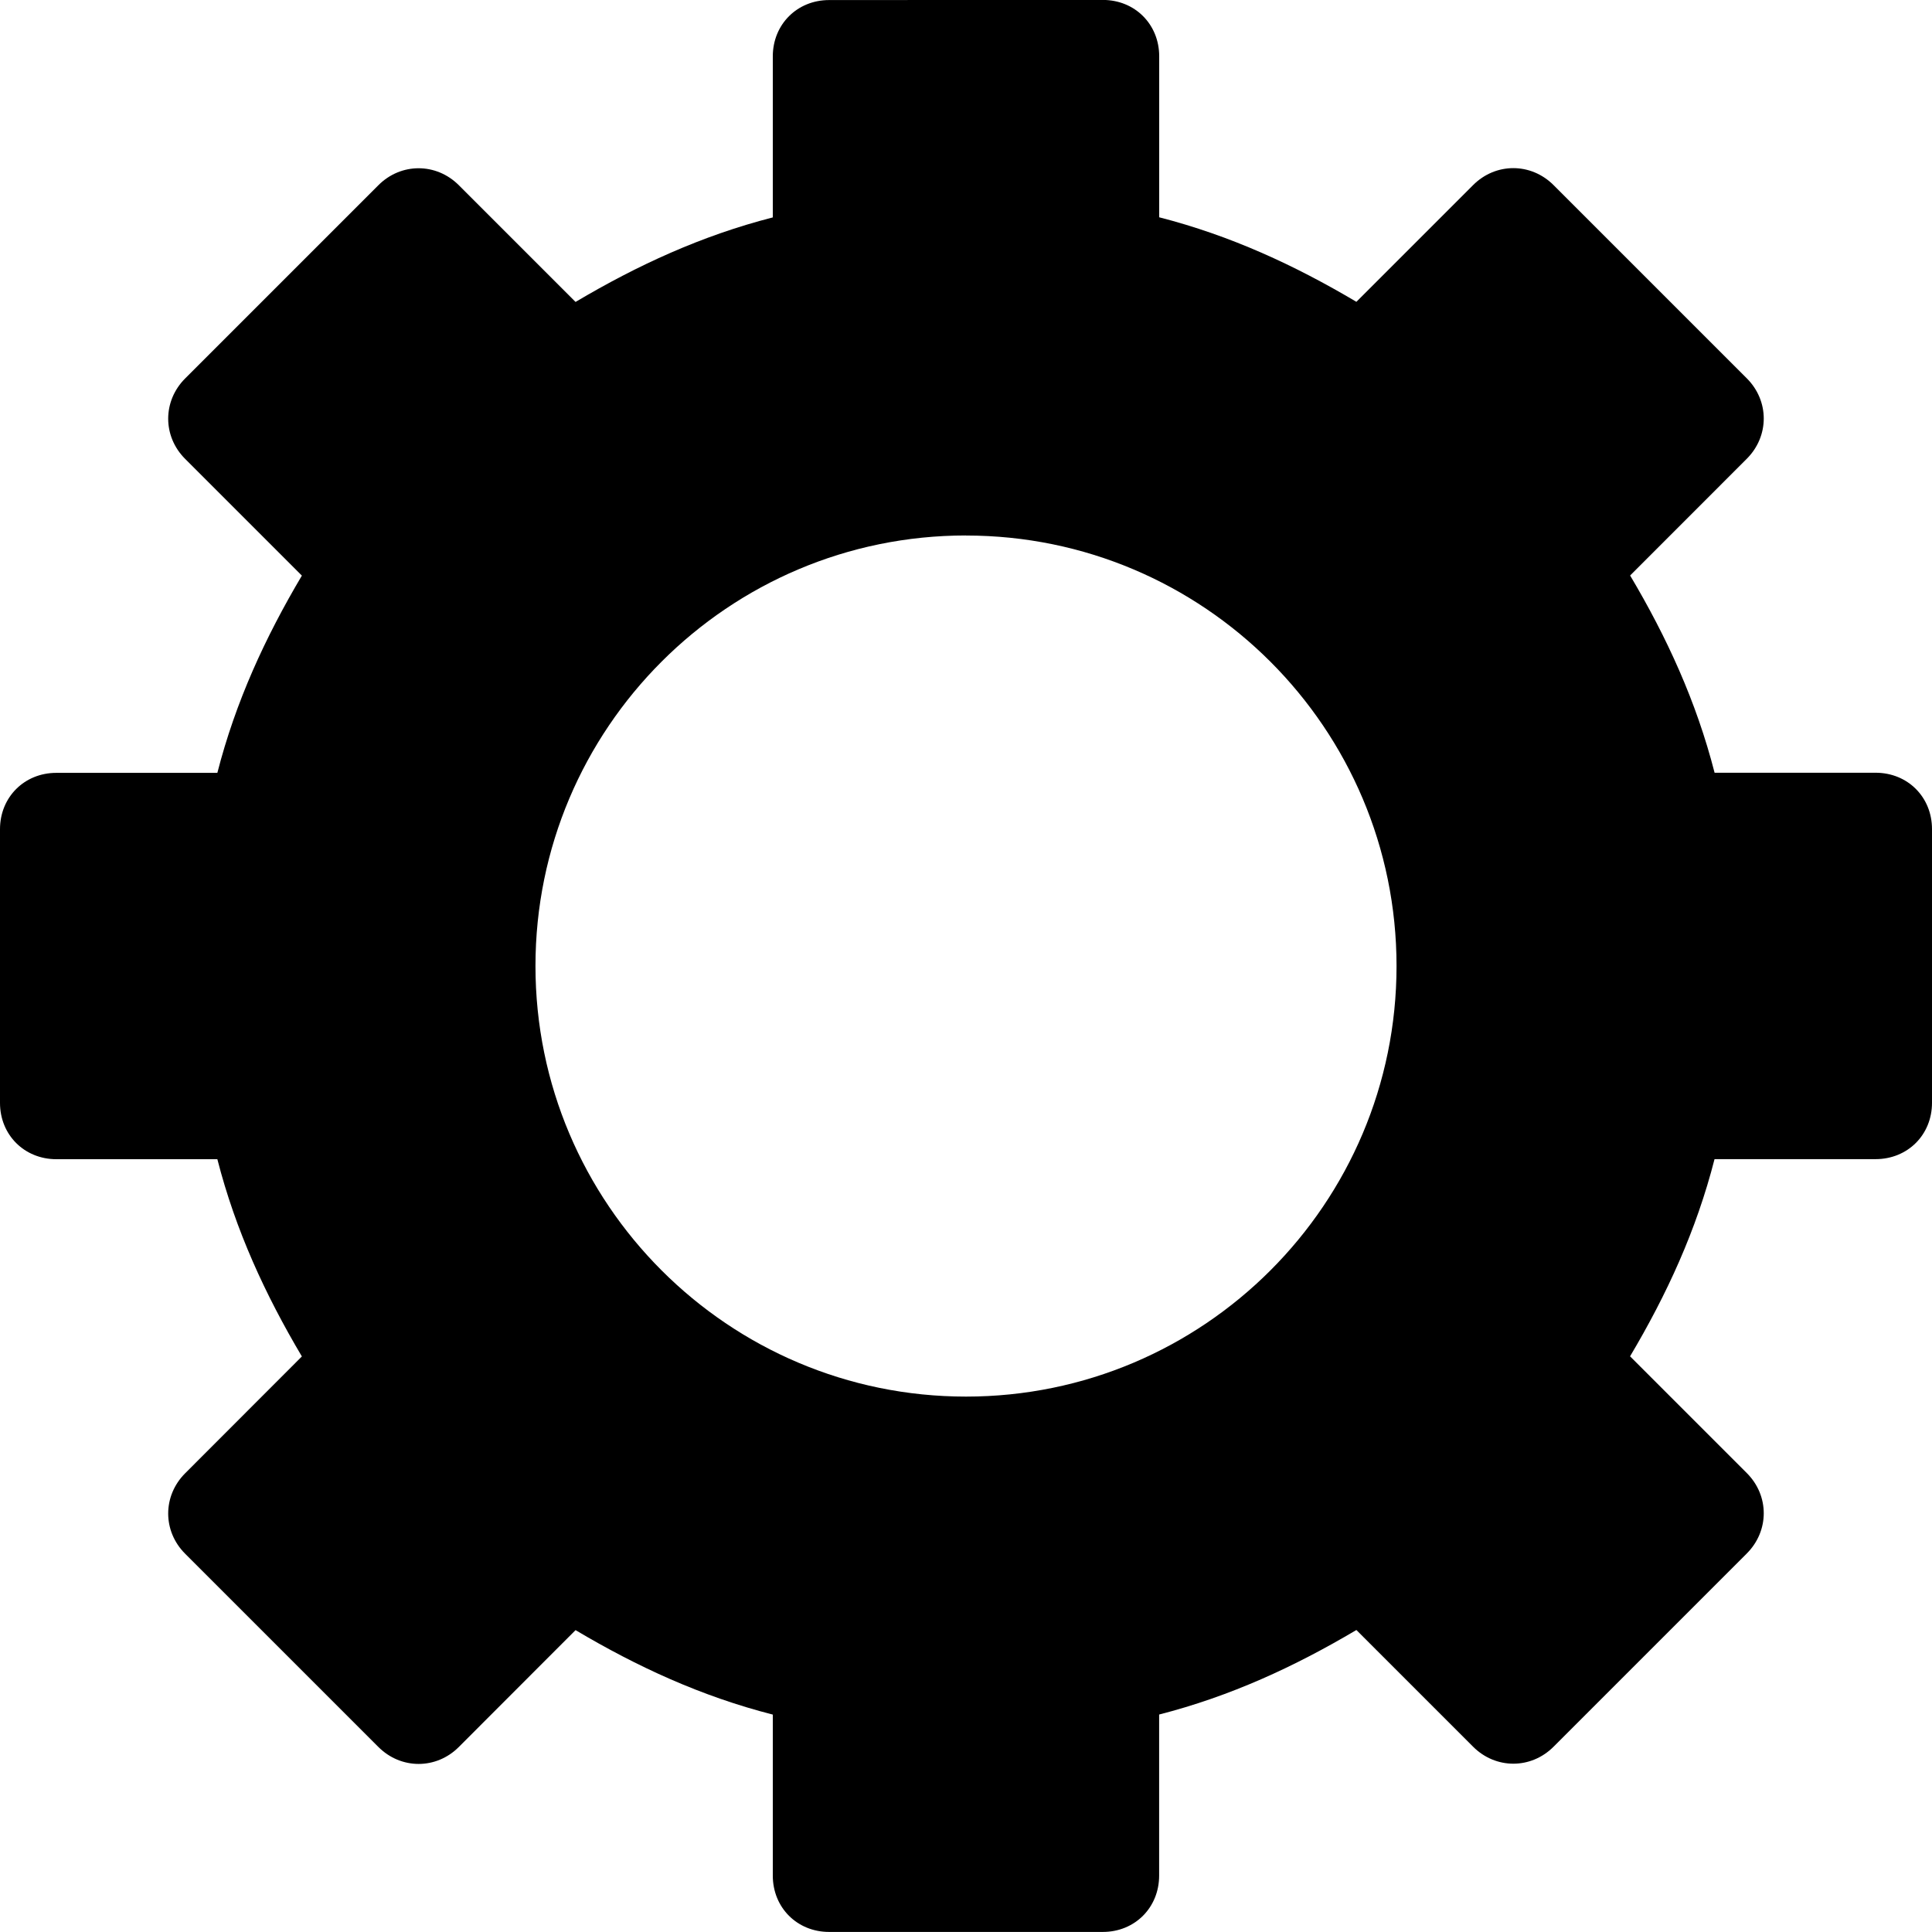
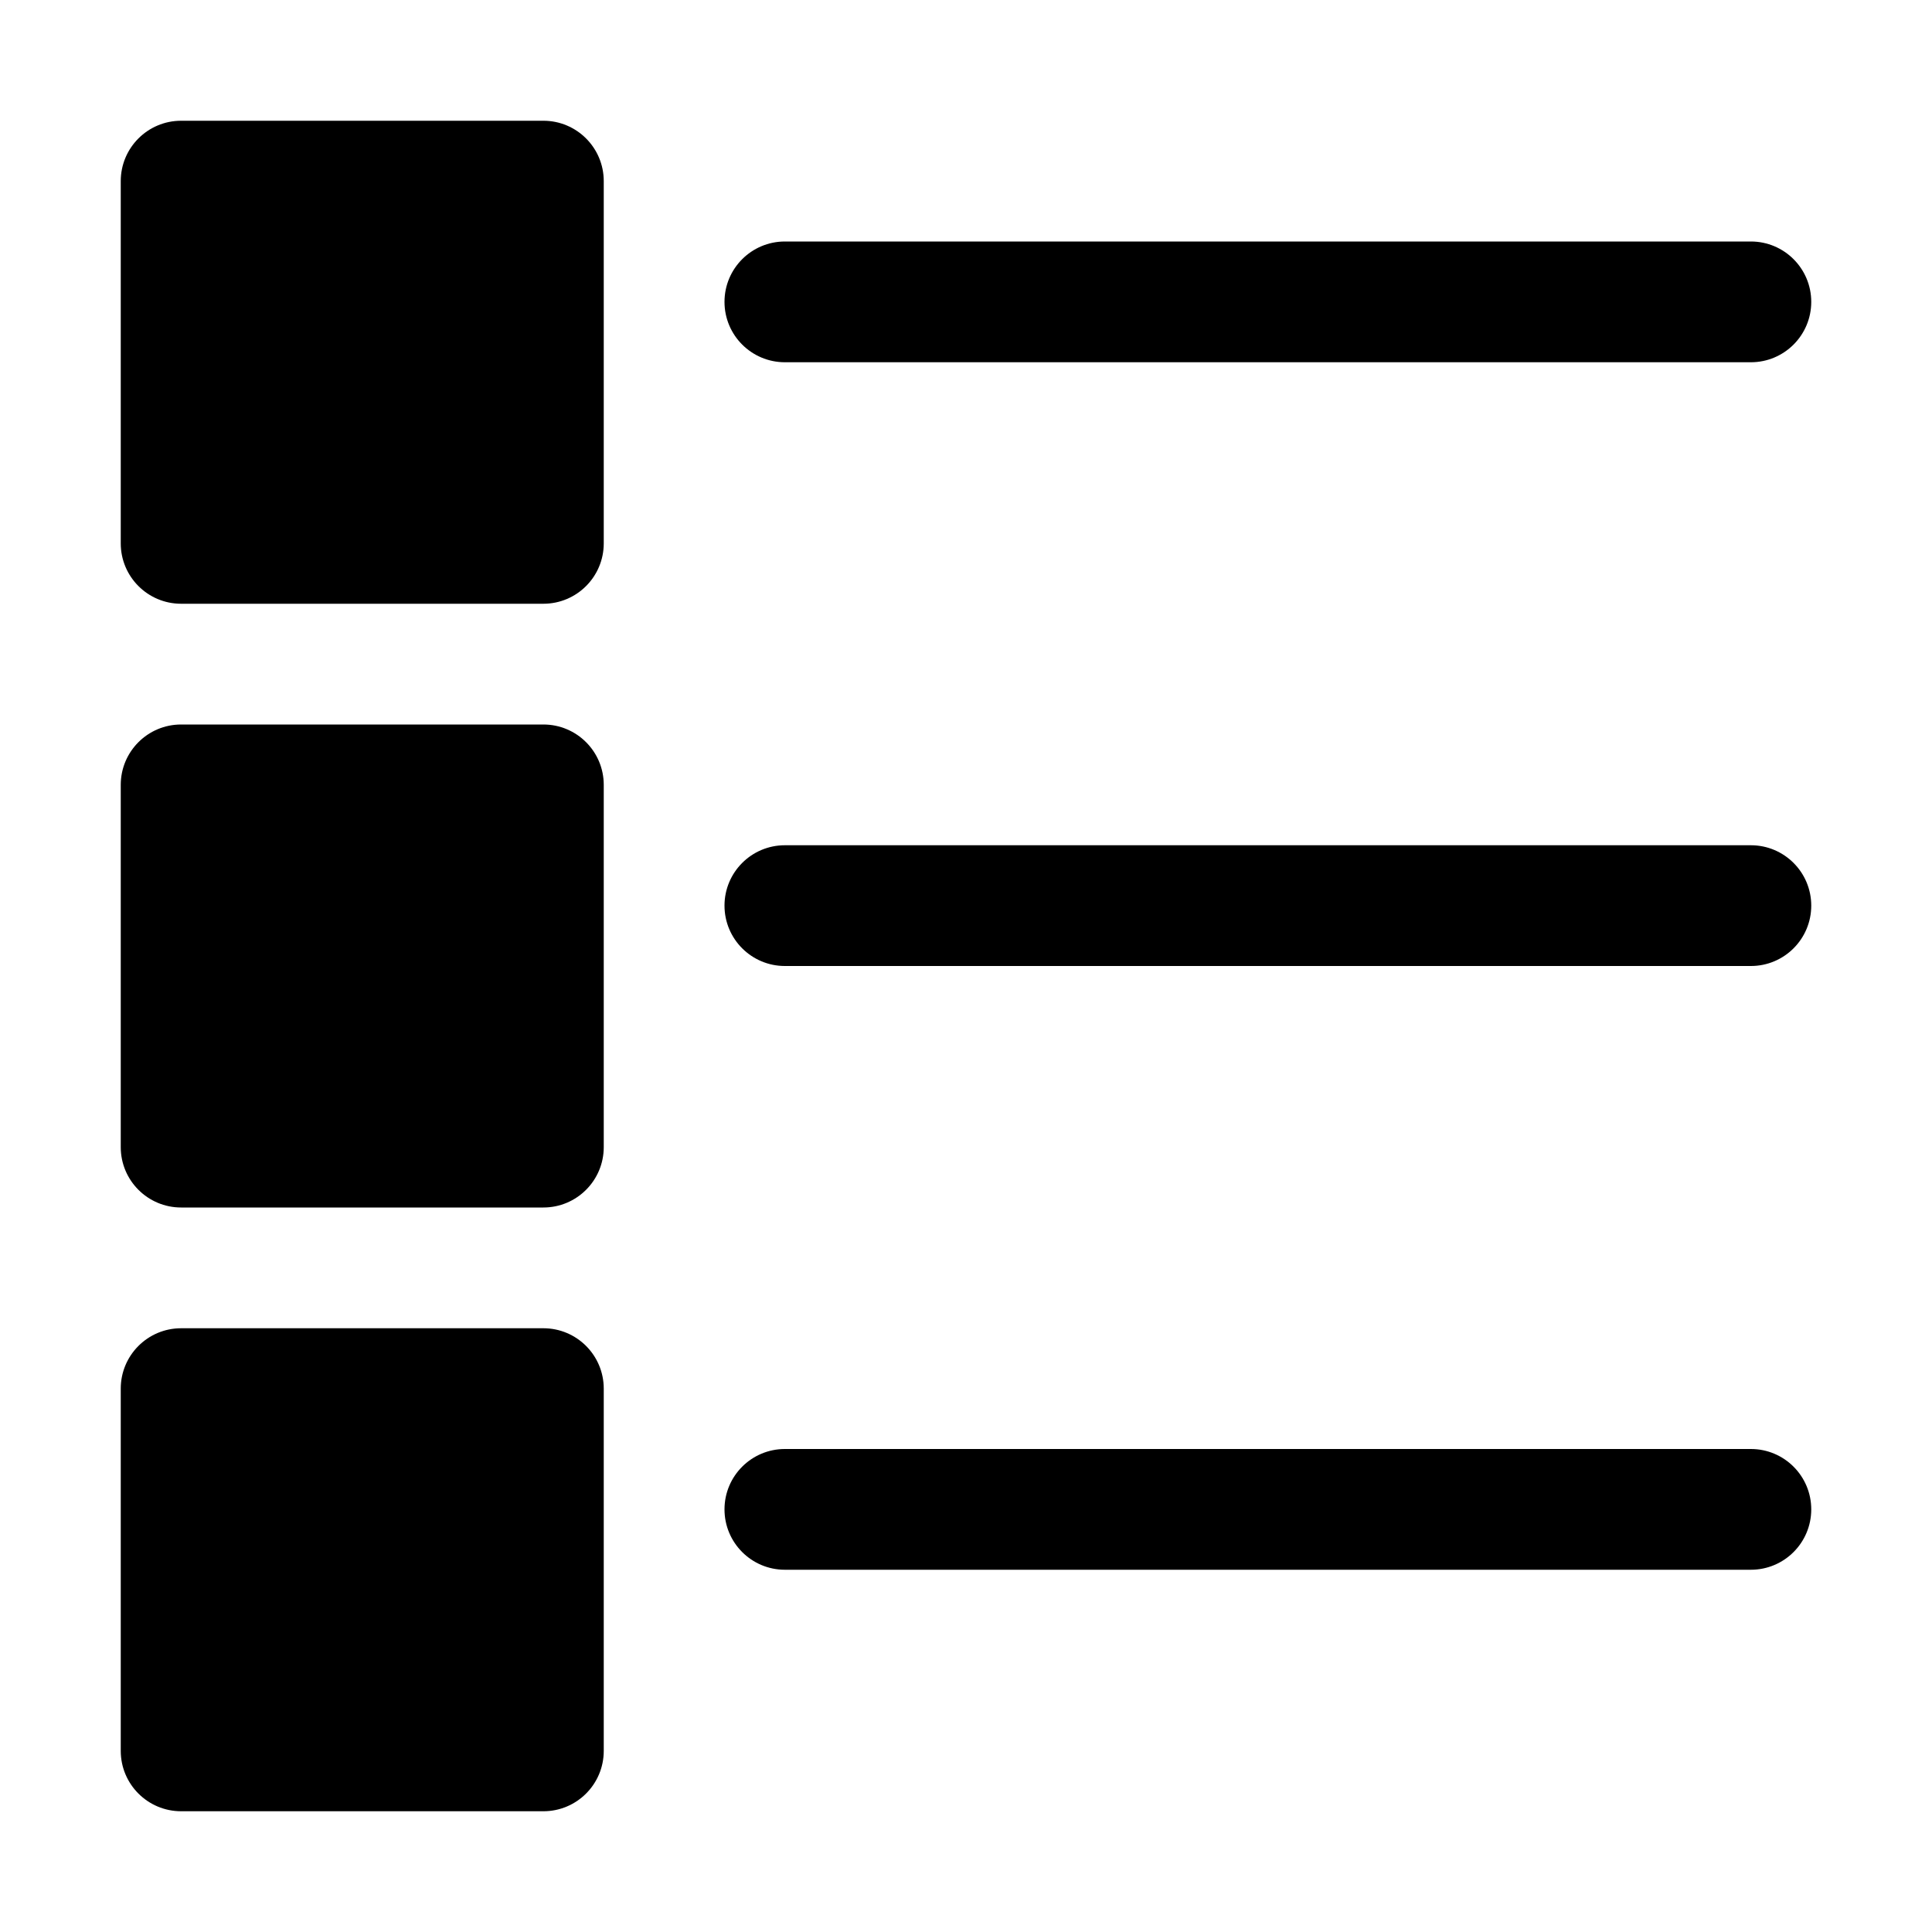
- <svg xmlns="http://www.w3.org/2000/svg" width="32" version="1.0" height="32" viewBox="0 0 32 32">
-   <path d="m13.733 0.001c-0.53 0-0.933 0.403-0.933 0.933v2.667c-1.182 0.303-2.243 0.793-3.267 1.4l-1.933-1.933c-0.375-0.375-0.959-0.375-1.333 0l-3.2 3.2c-0.375 0.375-0.375 0.959 0 1.333l1.933 1.933c-0.607 1.024-1.097 2.085-1.4 3.267h-2.667c-0.53 0-0.933 0.403-0.933 0.933v4.533c2e-8 0.53 0.403 0.933 0.933 0.933h2.667c0.303 1.182 0.793 2.243 1.4 3.267l-1.933 1.935c-0.375 0.375-0.375 0.959 0 1.333l3.2 3.2c0.375 0.375 0.959 0.375 1.333 0l1.933-1.935c1.024 0.608 2.085 1.097 3.267 1.399v2.667c0 0.53 0.403 0.933 0.933 0.933h4.533c0.53 0 0.933-0.403 0.933-0.934v-2.667c1.182-0.303 2.243-0.793 3.267-1.4l1.933 1.933c0.375 0.375 0.959 0.375 1.333 0l3.2-3.2c0.375-0.375 0.375-0.959 0-1.333l-1.933-1.933c0.608-1.024 1.097-2.084 1.399-3.266h2.667c0.532 0 0.935-0.403 0.935-0.933v-4.534c0-0.53-0.403-0.933-0.934-0.933h-2.667c-0.303-1.182-0.791-2.243-1.399-3.267l1.932-1.933c0.375-0.375 0.375-0.959 0-1.333l-3.2-3.2c-0.375-0.375-0.959-0.375-1.333 0l-1.933 1.933c-1.024-0.607-2.084-1.097-3.266-1.4v-2.667c0-0.53-0.403-0.933-0.933-0.933zm2.267 8.869c3.936 0 7.131 3.195 7.131 7.131 0 3.936-3.195 7.131-7.131 7.131-3.936 0-7.131-3.196-7.131-7.132s3.195-7.131 7.131-7.131z" display="block" fill="#000" />
+ <svg xmlns="http://www.w3.org/2000/svg" height="16" width="16" viewBox="0 0 16 16" version="1">
+   <rect rx=".5" ry=".5" height="4" width="4" y="1" x="1" fill="#000" />
+   <rect rx=".5" ry=".5" height="1" width="9" y="2" x="6" fill="#000" />
+   <rect rx=".5" ry=".5" height="4" width="4" y="6" x="1" fill="#000" />
+   <rect rx=".5" ry=".5" height="1" width="9" y="7" x="6" fill="#000" />
+   <rect rx=".5" ry=".5" height="4" width="4" y="11" x="1" fill="#000" />
+   <rect rx=".5" ry=".5" height="1" width="9" y="12" x="6" fill="#000" />
</svg>
